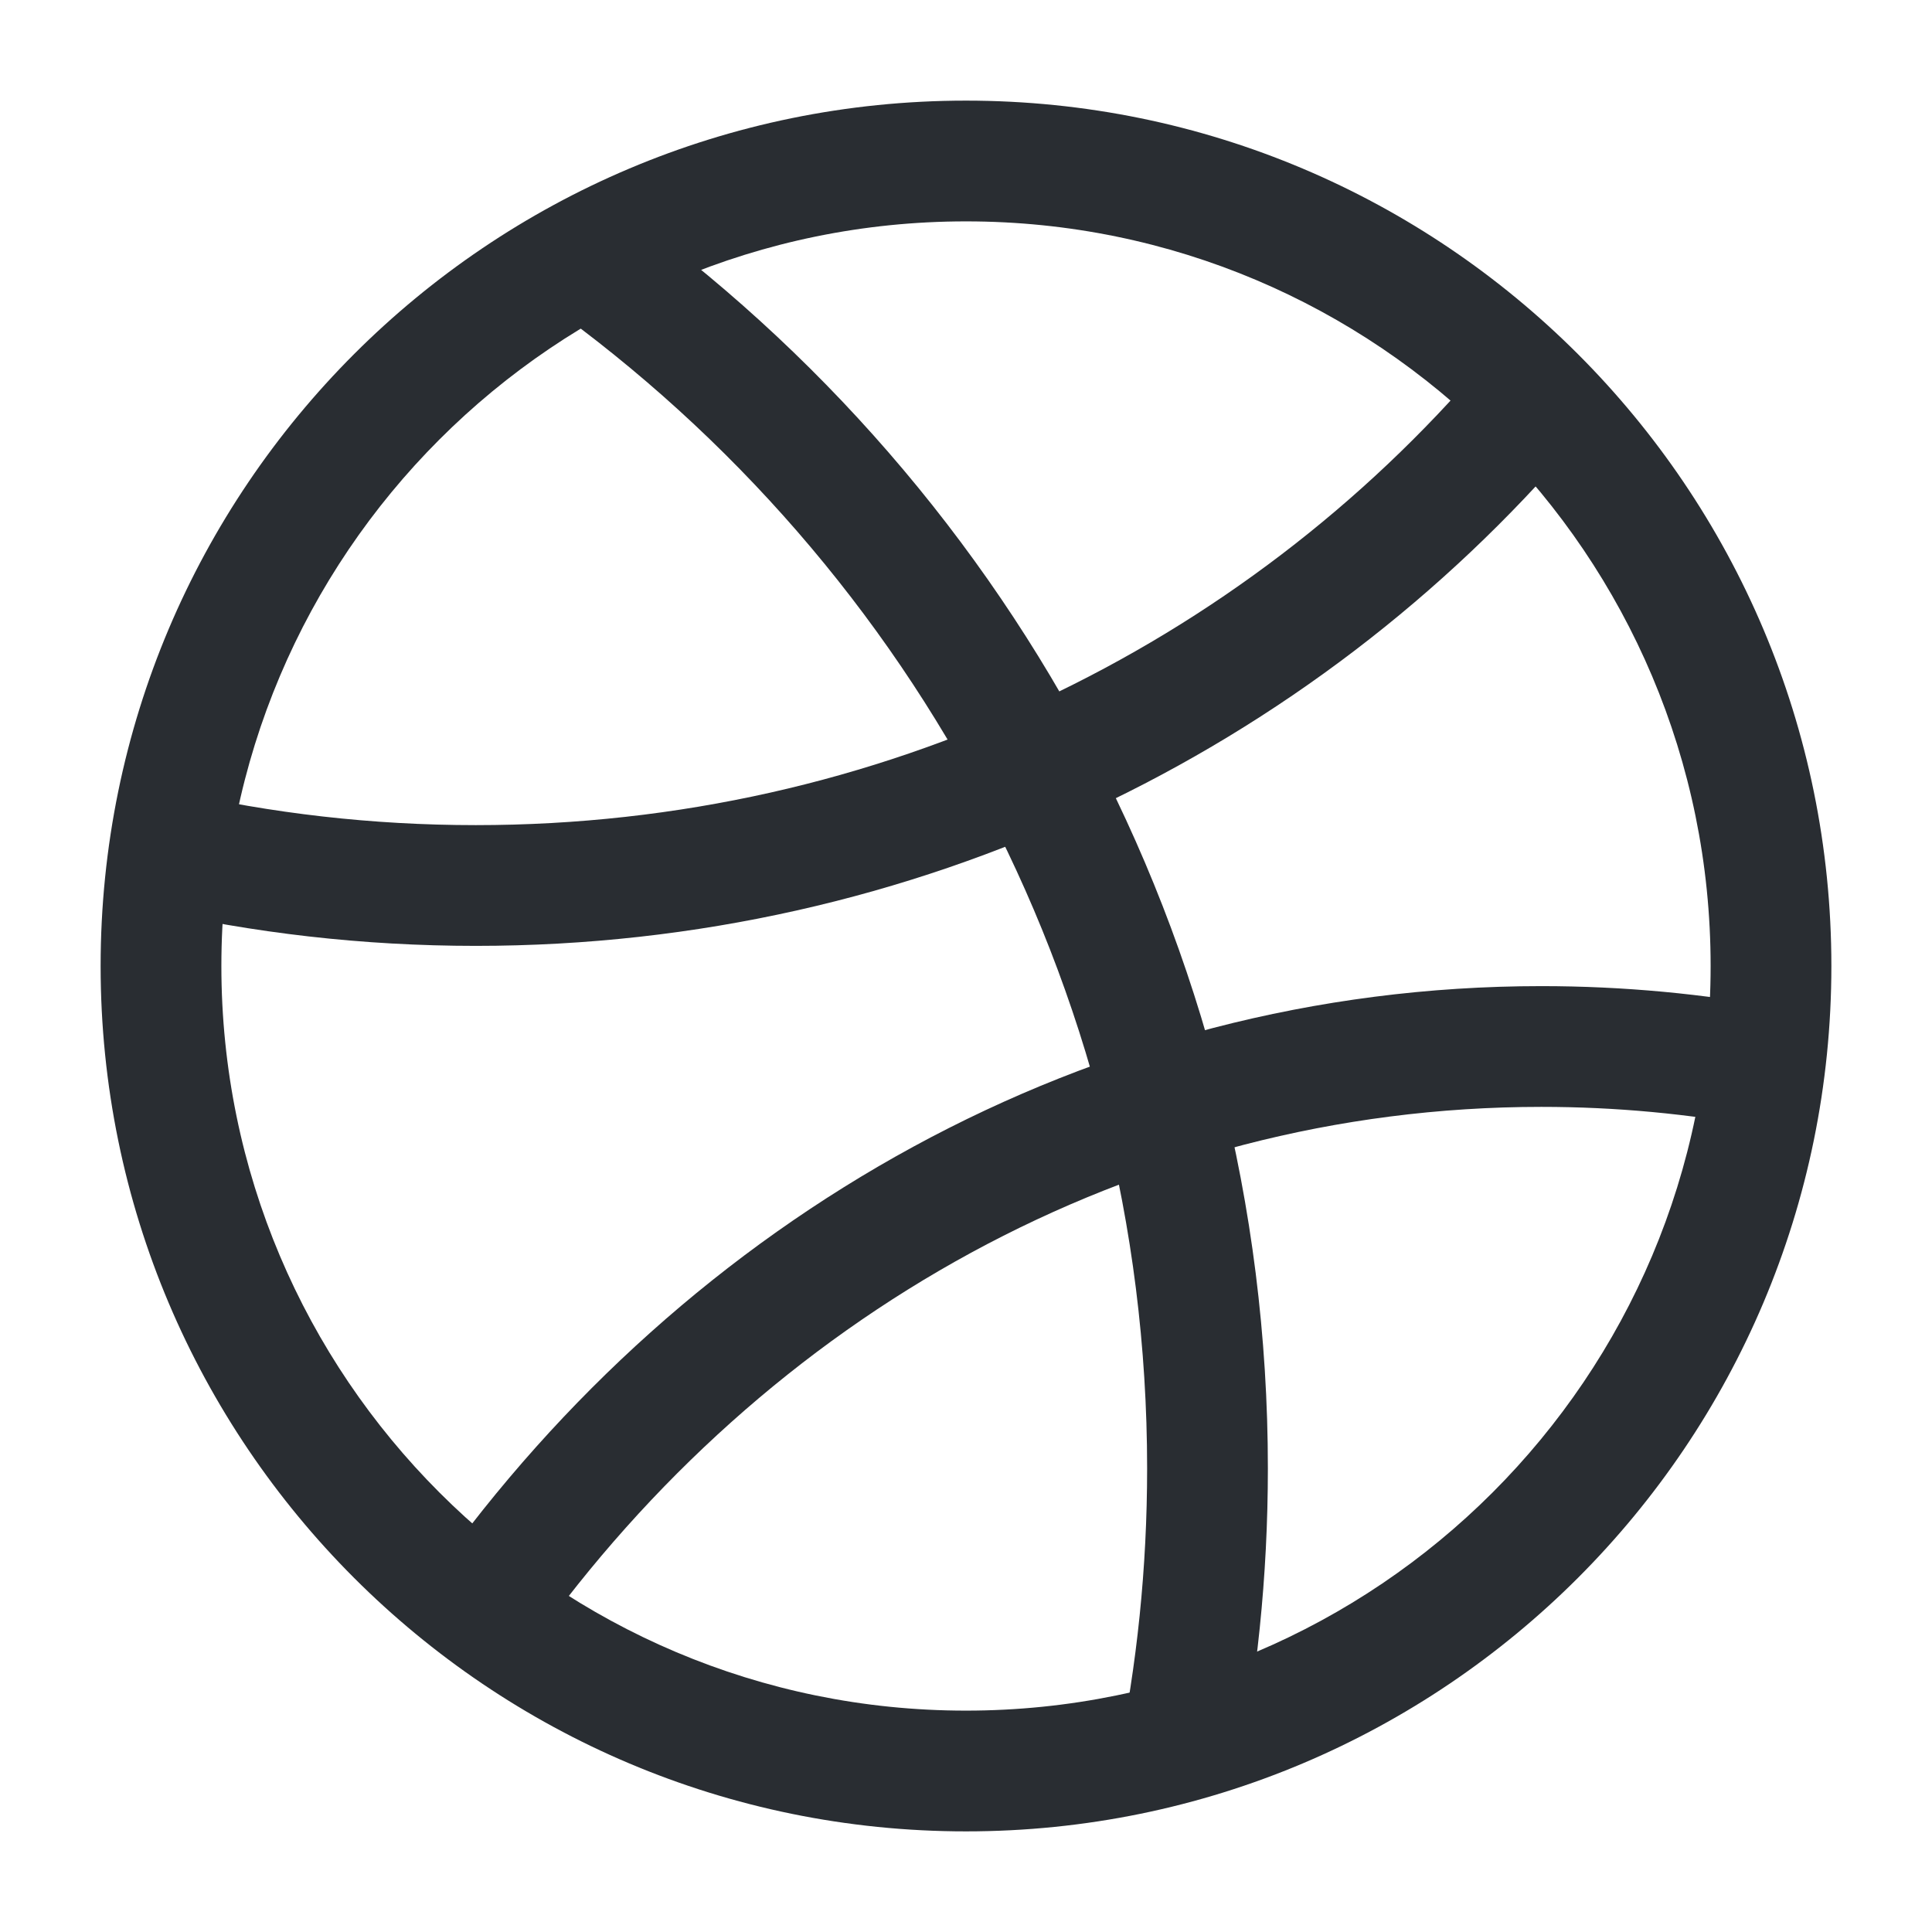
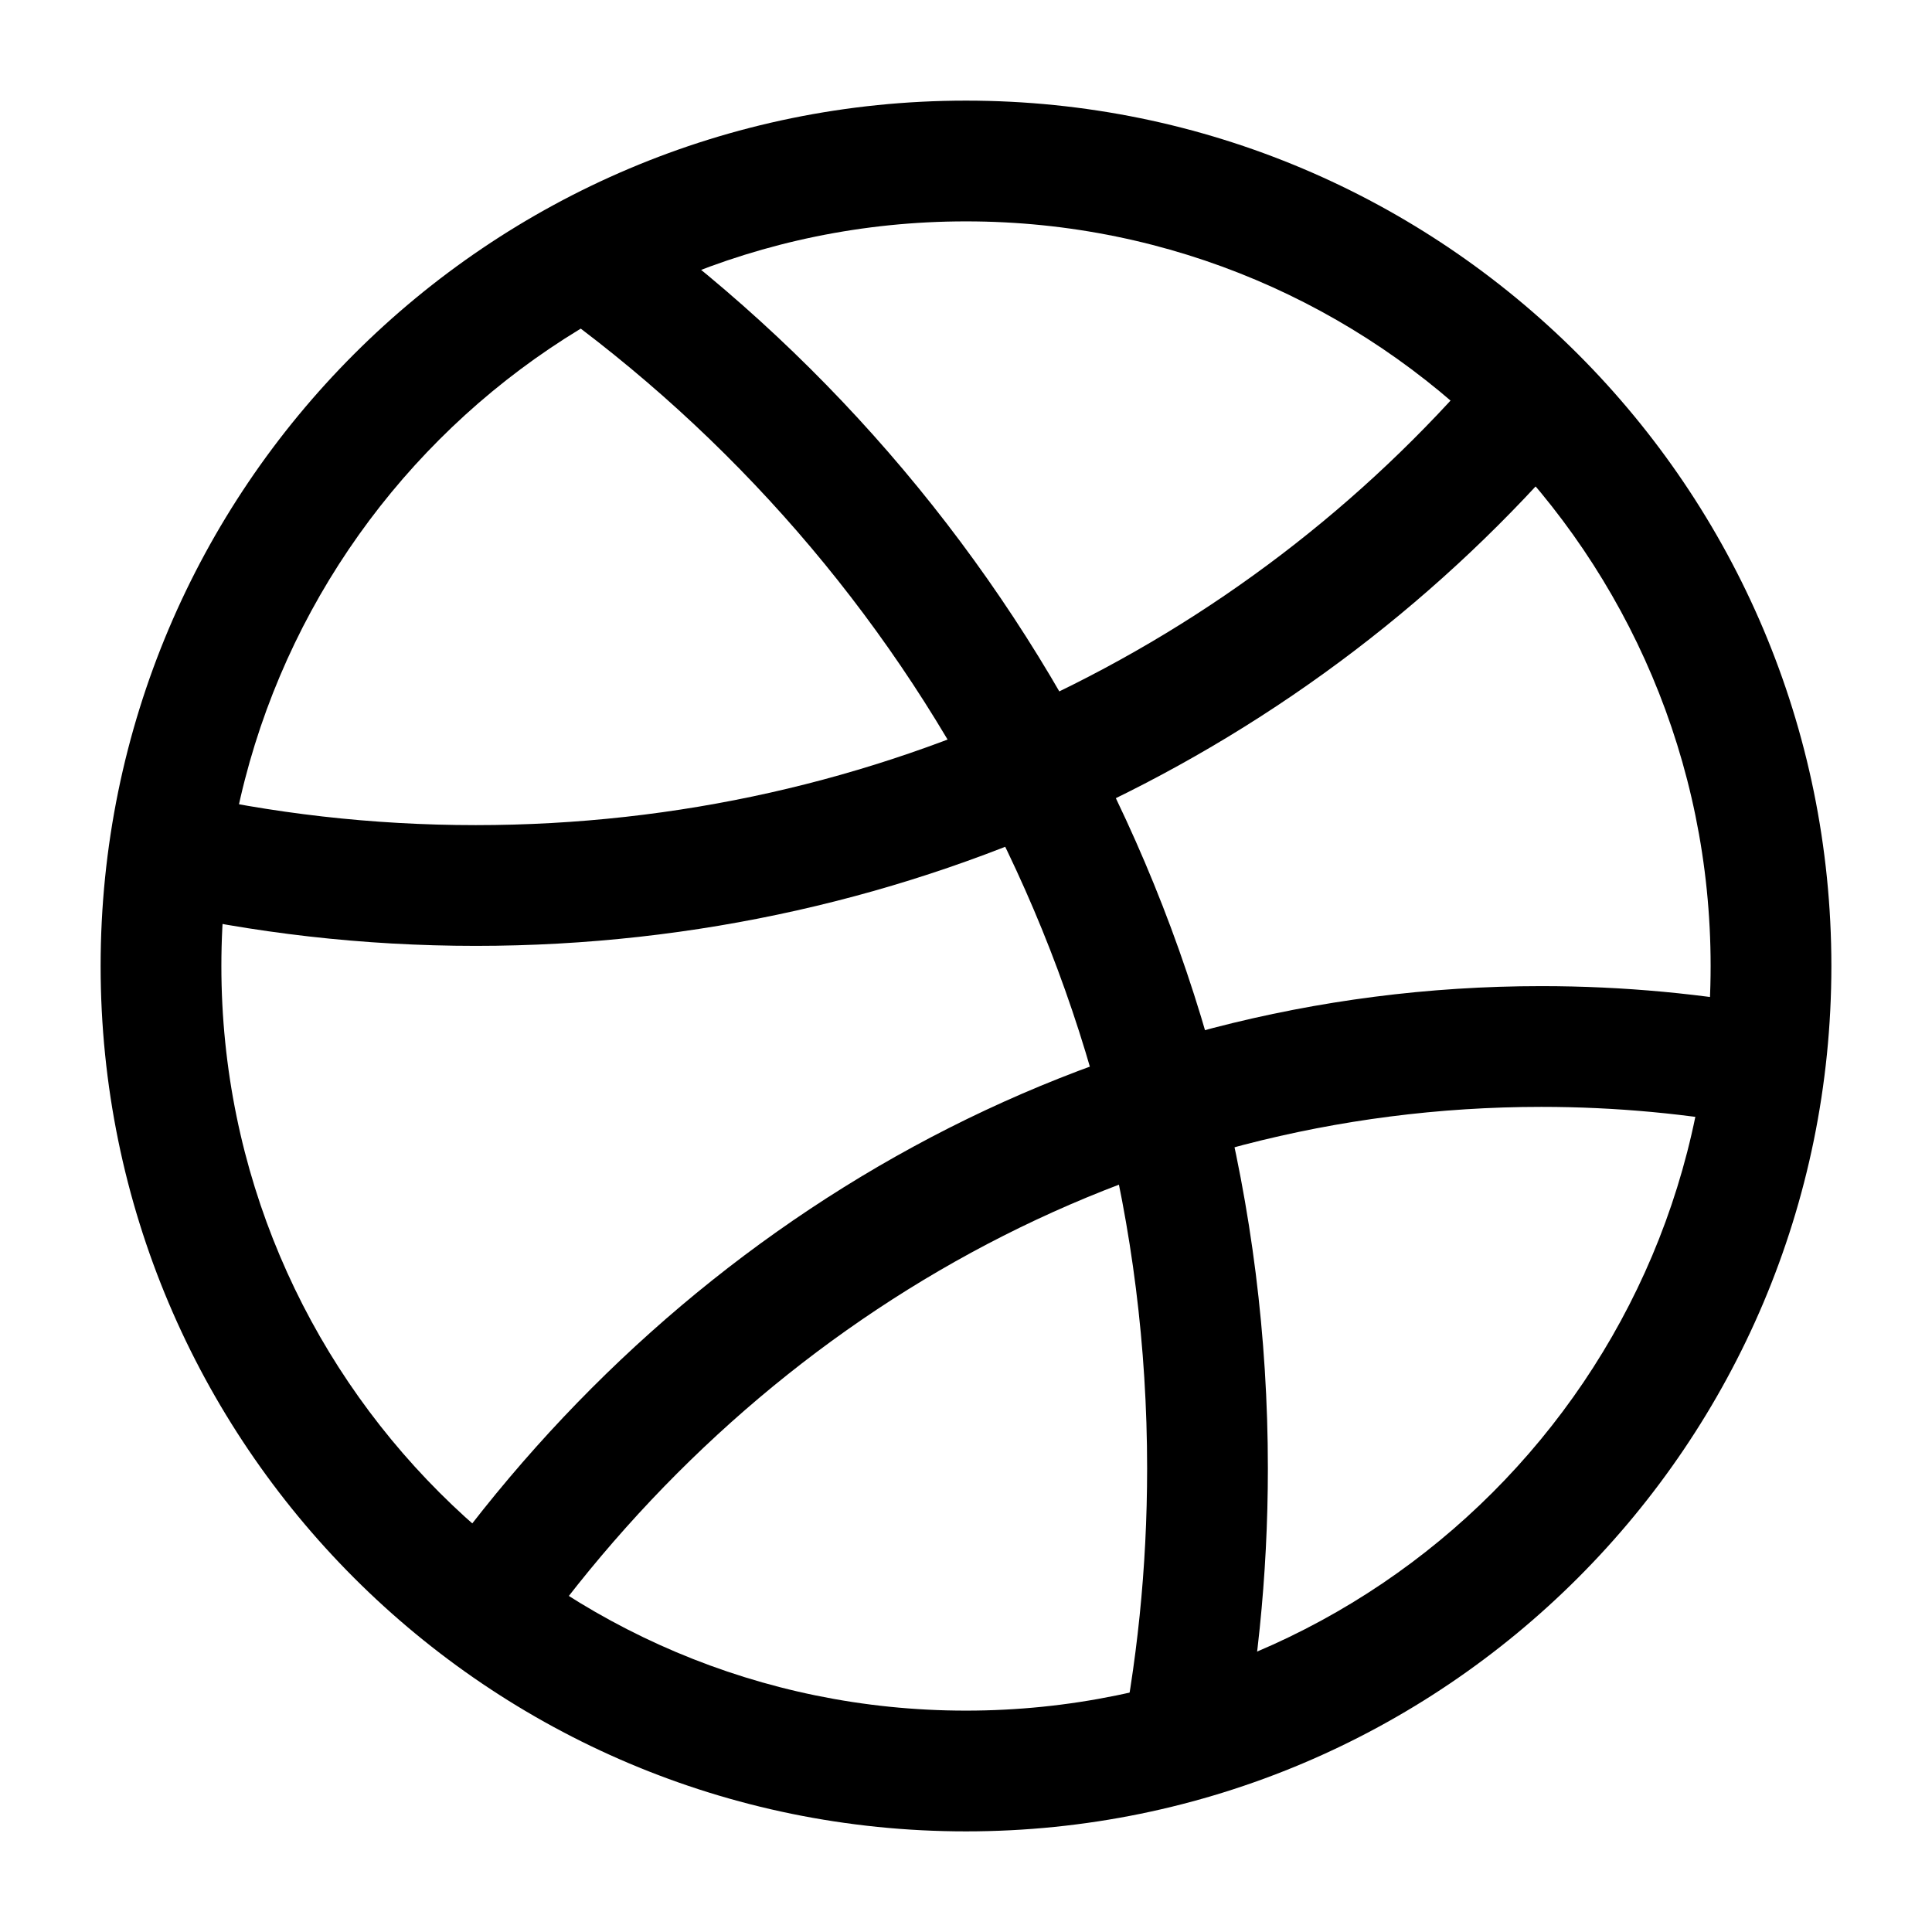
<svg xmlns="http://www.w3.org/2000/svg" width="24" height="24" viewBox="0 0 24 24" fill="none">
-   <path fill-rule="evenodd" clip-rule="evenodd" d="M12 2.75C6.891 2.75 2.75 6.891 2.75 12C2.75 17.109 6.891 21.25 12 21.25C17.109 21.25 21.25 17.109 21.25 12C21.25 6.891 17.109 2.75 12 2.75ZM1.25 12C1.25 6.063 6.063 1.25 12 1.25C17.937 1.25 22.75 6.063 22.75 12C22.75 17.937 17.937 22.75 12 22.75C6.063 22.75 1.25 17.937 1.25 12Z" fill="#292D32" />
-   <path fill-rule="evenodd" clip-rule="evenodd" d="M19.147 13.75C14.062 13.75 9.519 16.354 6.611 20.435L5.389 19.565C8.549 15.131 13.528 12.25 19.147 12.25C20.167 12.25 21.166 12.345 22.138 12.527L21.862 14.002C20.98 13.836 20.073 13.75 19.147 13.75Z" fill="#292D32" />
-   <path fill-rule="evenodd" clip-rule="evenodd" d="M5.91 10.25C10.942 10.25 15.438 8.018 18.43 4.513L19.571 5.487C16.303 9.316 11.394 11.75 5.91 11.75C4.508 11.75 3.142 11.591 1.832 11.29L2.168 9.828C3.369 10.104 4.621 10.25 5.91 10.25Z" fill="#292D32" />
-   <path fill-rule="evenodd" clip-rule="evenodd" d="M14.25 18.241C14.25 12.181 11.214 6.829 6.573 3.617L7.427 2.383C12.455 5.864 15.75 11.668 15.75 18.241C15.75 19.58 15.613 20.888 15.352 22.152L13.883 21.848C14.124 20.684 14.25 19.477 14.25 18.241Z" fill="#292D32" />
+   <path fill-rule="evenodd" clip-rule="evenodd" d="M12 2.75C6.891 2.75 2.75 6.891 2.75 12C2.75 17.109 6.891 21.25 12 21.25C17.109 21.25 21.25 17.109 21.25 12C21.25 6.891 17.109 2.75 12 2.75ZM1.25 12C1.25 6.063 6.063 1.25 12 1.25C17.937 1.25 22.75 6.063 22.75 12C22.75 17.937 17.937 22.75 12 22.75C6.063 22.75 1.25 17.937 1.25 12Z" fill="currentColor" />
+   <path fill-rule="evenodd" clip-rule="evenodd" d="M19.147 13.75C14.062 13.75 9.519 16.354 6.611 20.435L5.389 19.565C8.549 15.131 13.528 12.25 19.147 12.25C20.167 12.25 21.166 12.345 22.138 12.527L21.862 14.002C20.98 13.836 20.073 13.75 19.147 13.75Z" fill="currentColor" />
+   <path fill-rule="evenodd" clip-rule="evenodd" d="M5.91 10.25C10.942 10.25 15.438 8.018 18.43 4.513L19.571 5.487C16.303 9.316 11.394 11.75 5.91 11.75C4.508 11.75 3.142 11.591 1.832 11.29L2.168 9.828C3.369 10.104 4.621 10.25 5.91 10.25Z" fill="currentColor" />
+   <path fill-rule="evenodd" clip-rule="evenodd" d="M14.25 18.241C14.25 12.181 11.214 6.829 6.573 3.617L7.427 2.383C12.455 5.864 15.75 11.668 15.75 18.241C15.75 19.58 15.613 20.888 15.352 22.152L13.883 21.848C14.124 20.684 14.25 19.477 14.25 18.241Z" fill="currentColor" />
</svg>
